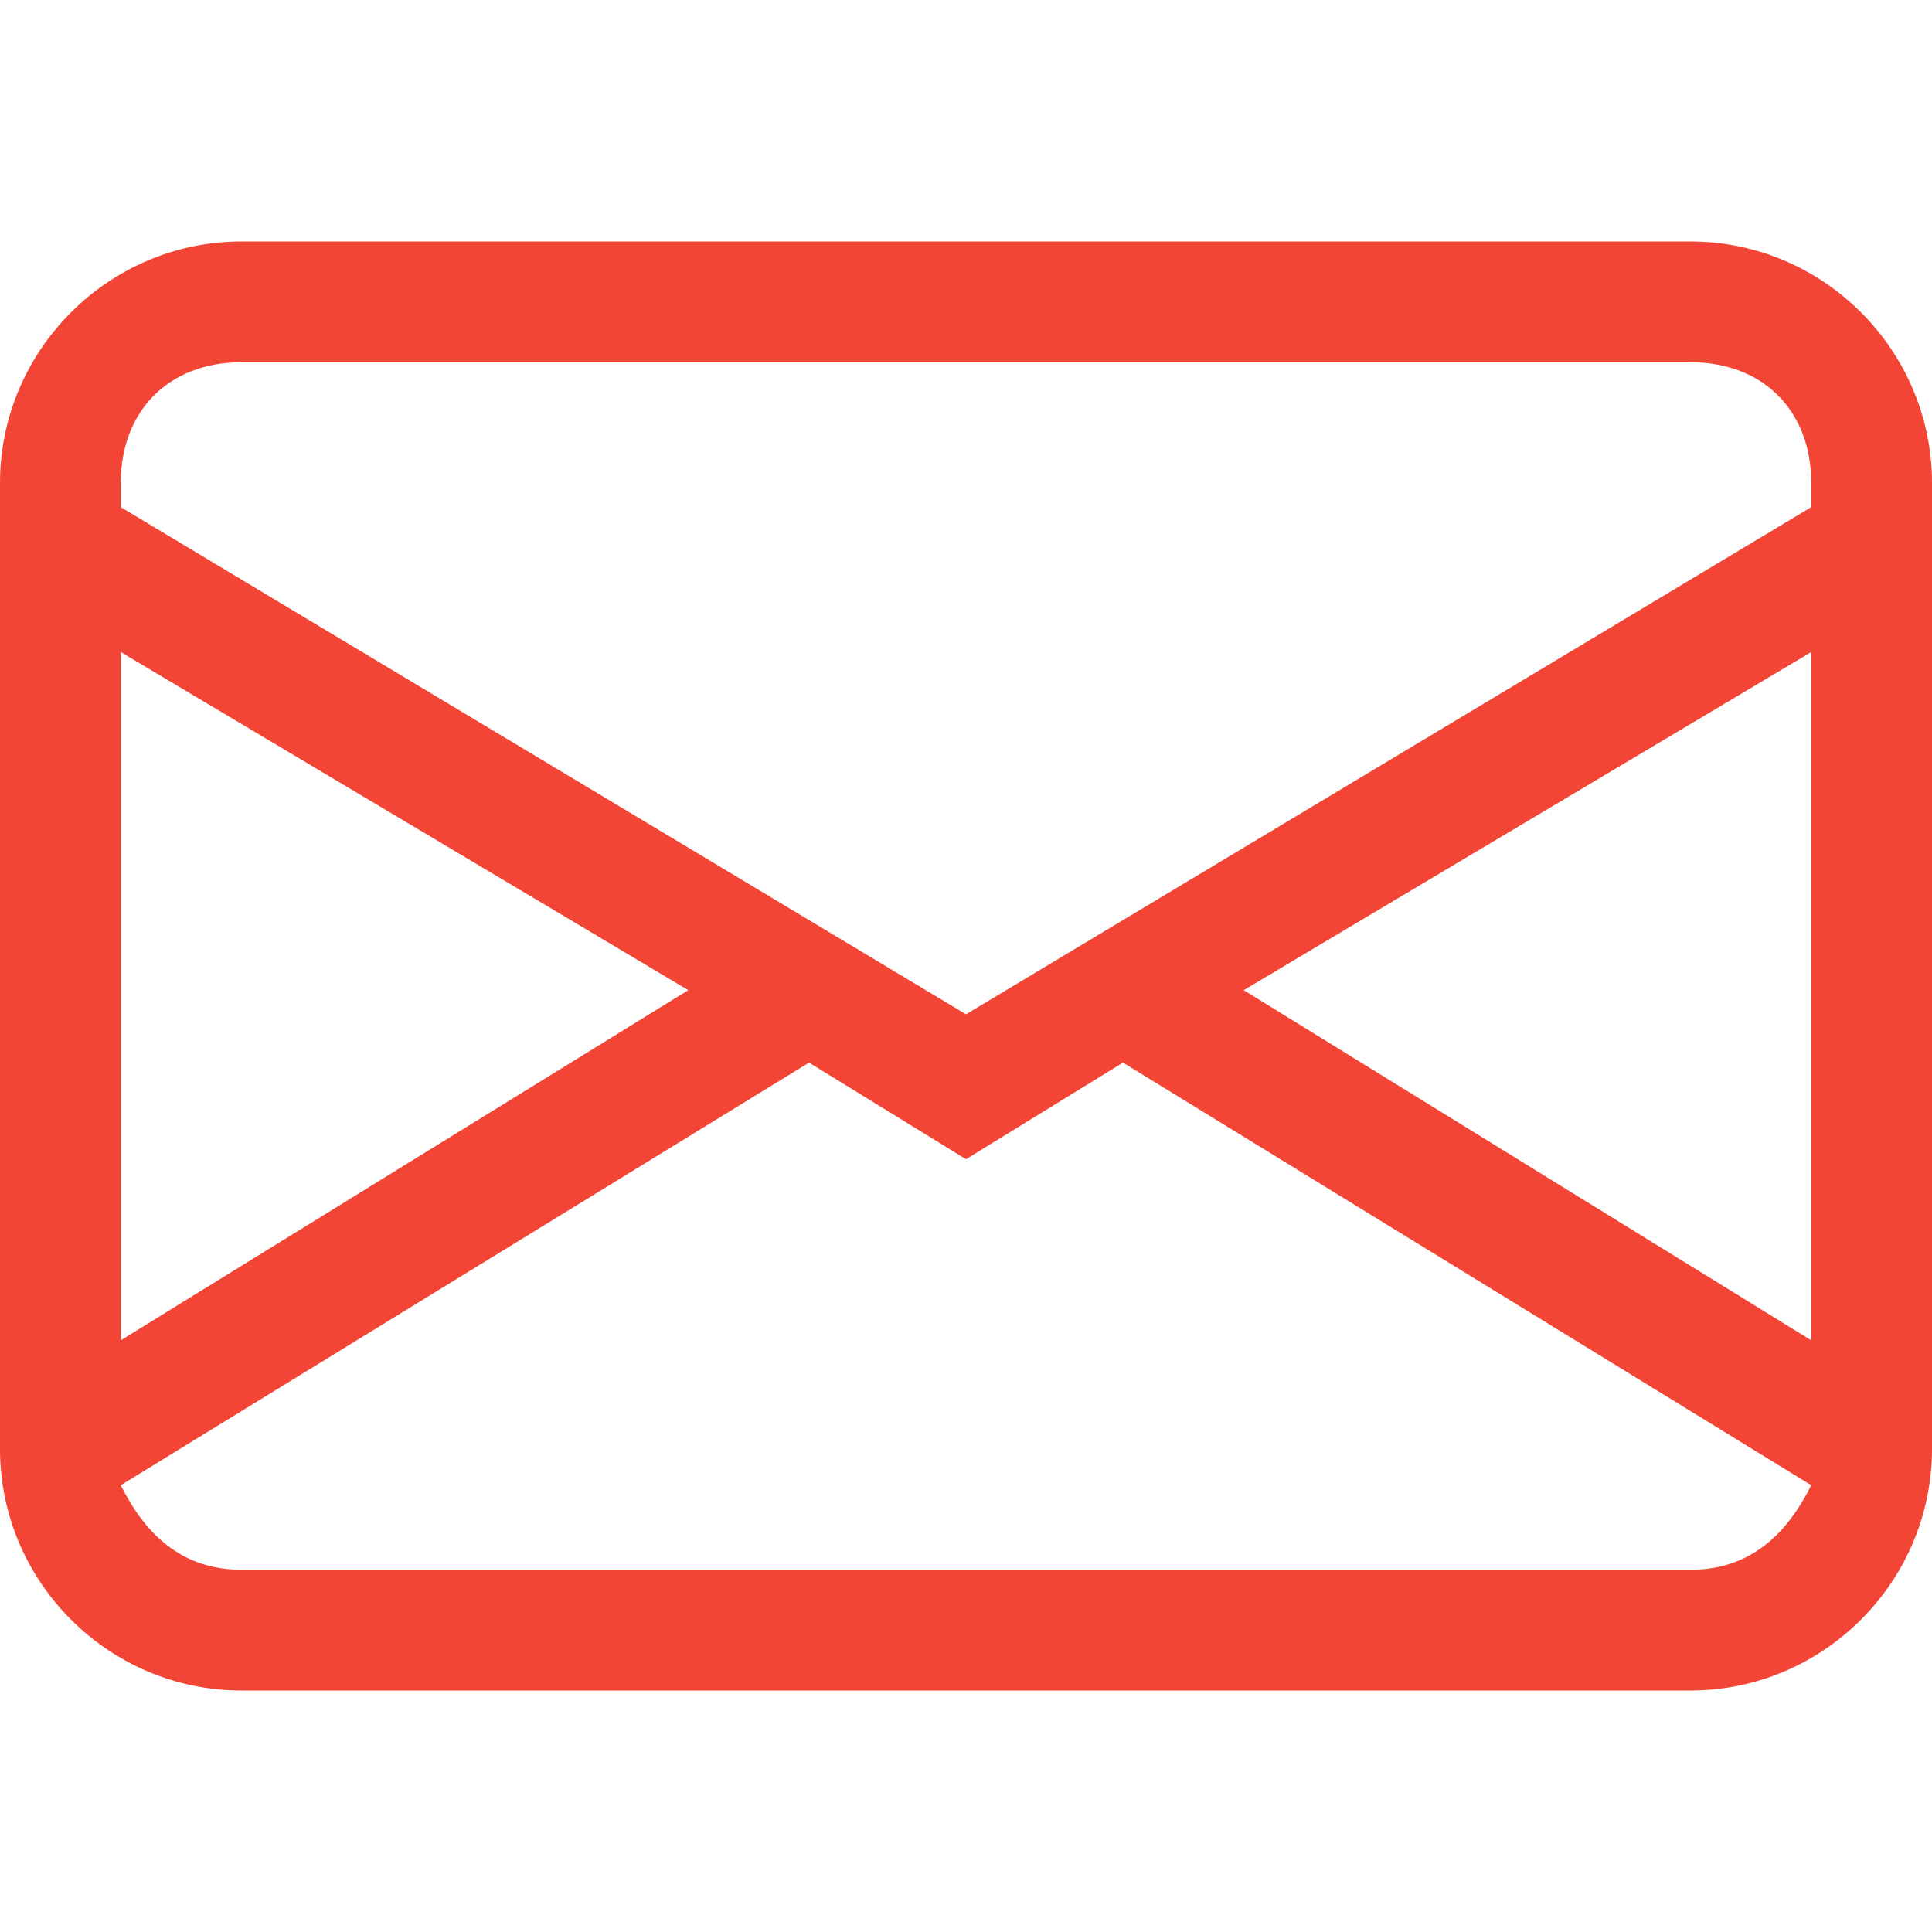
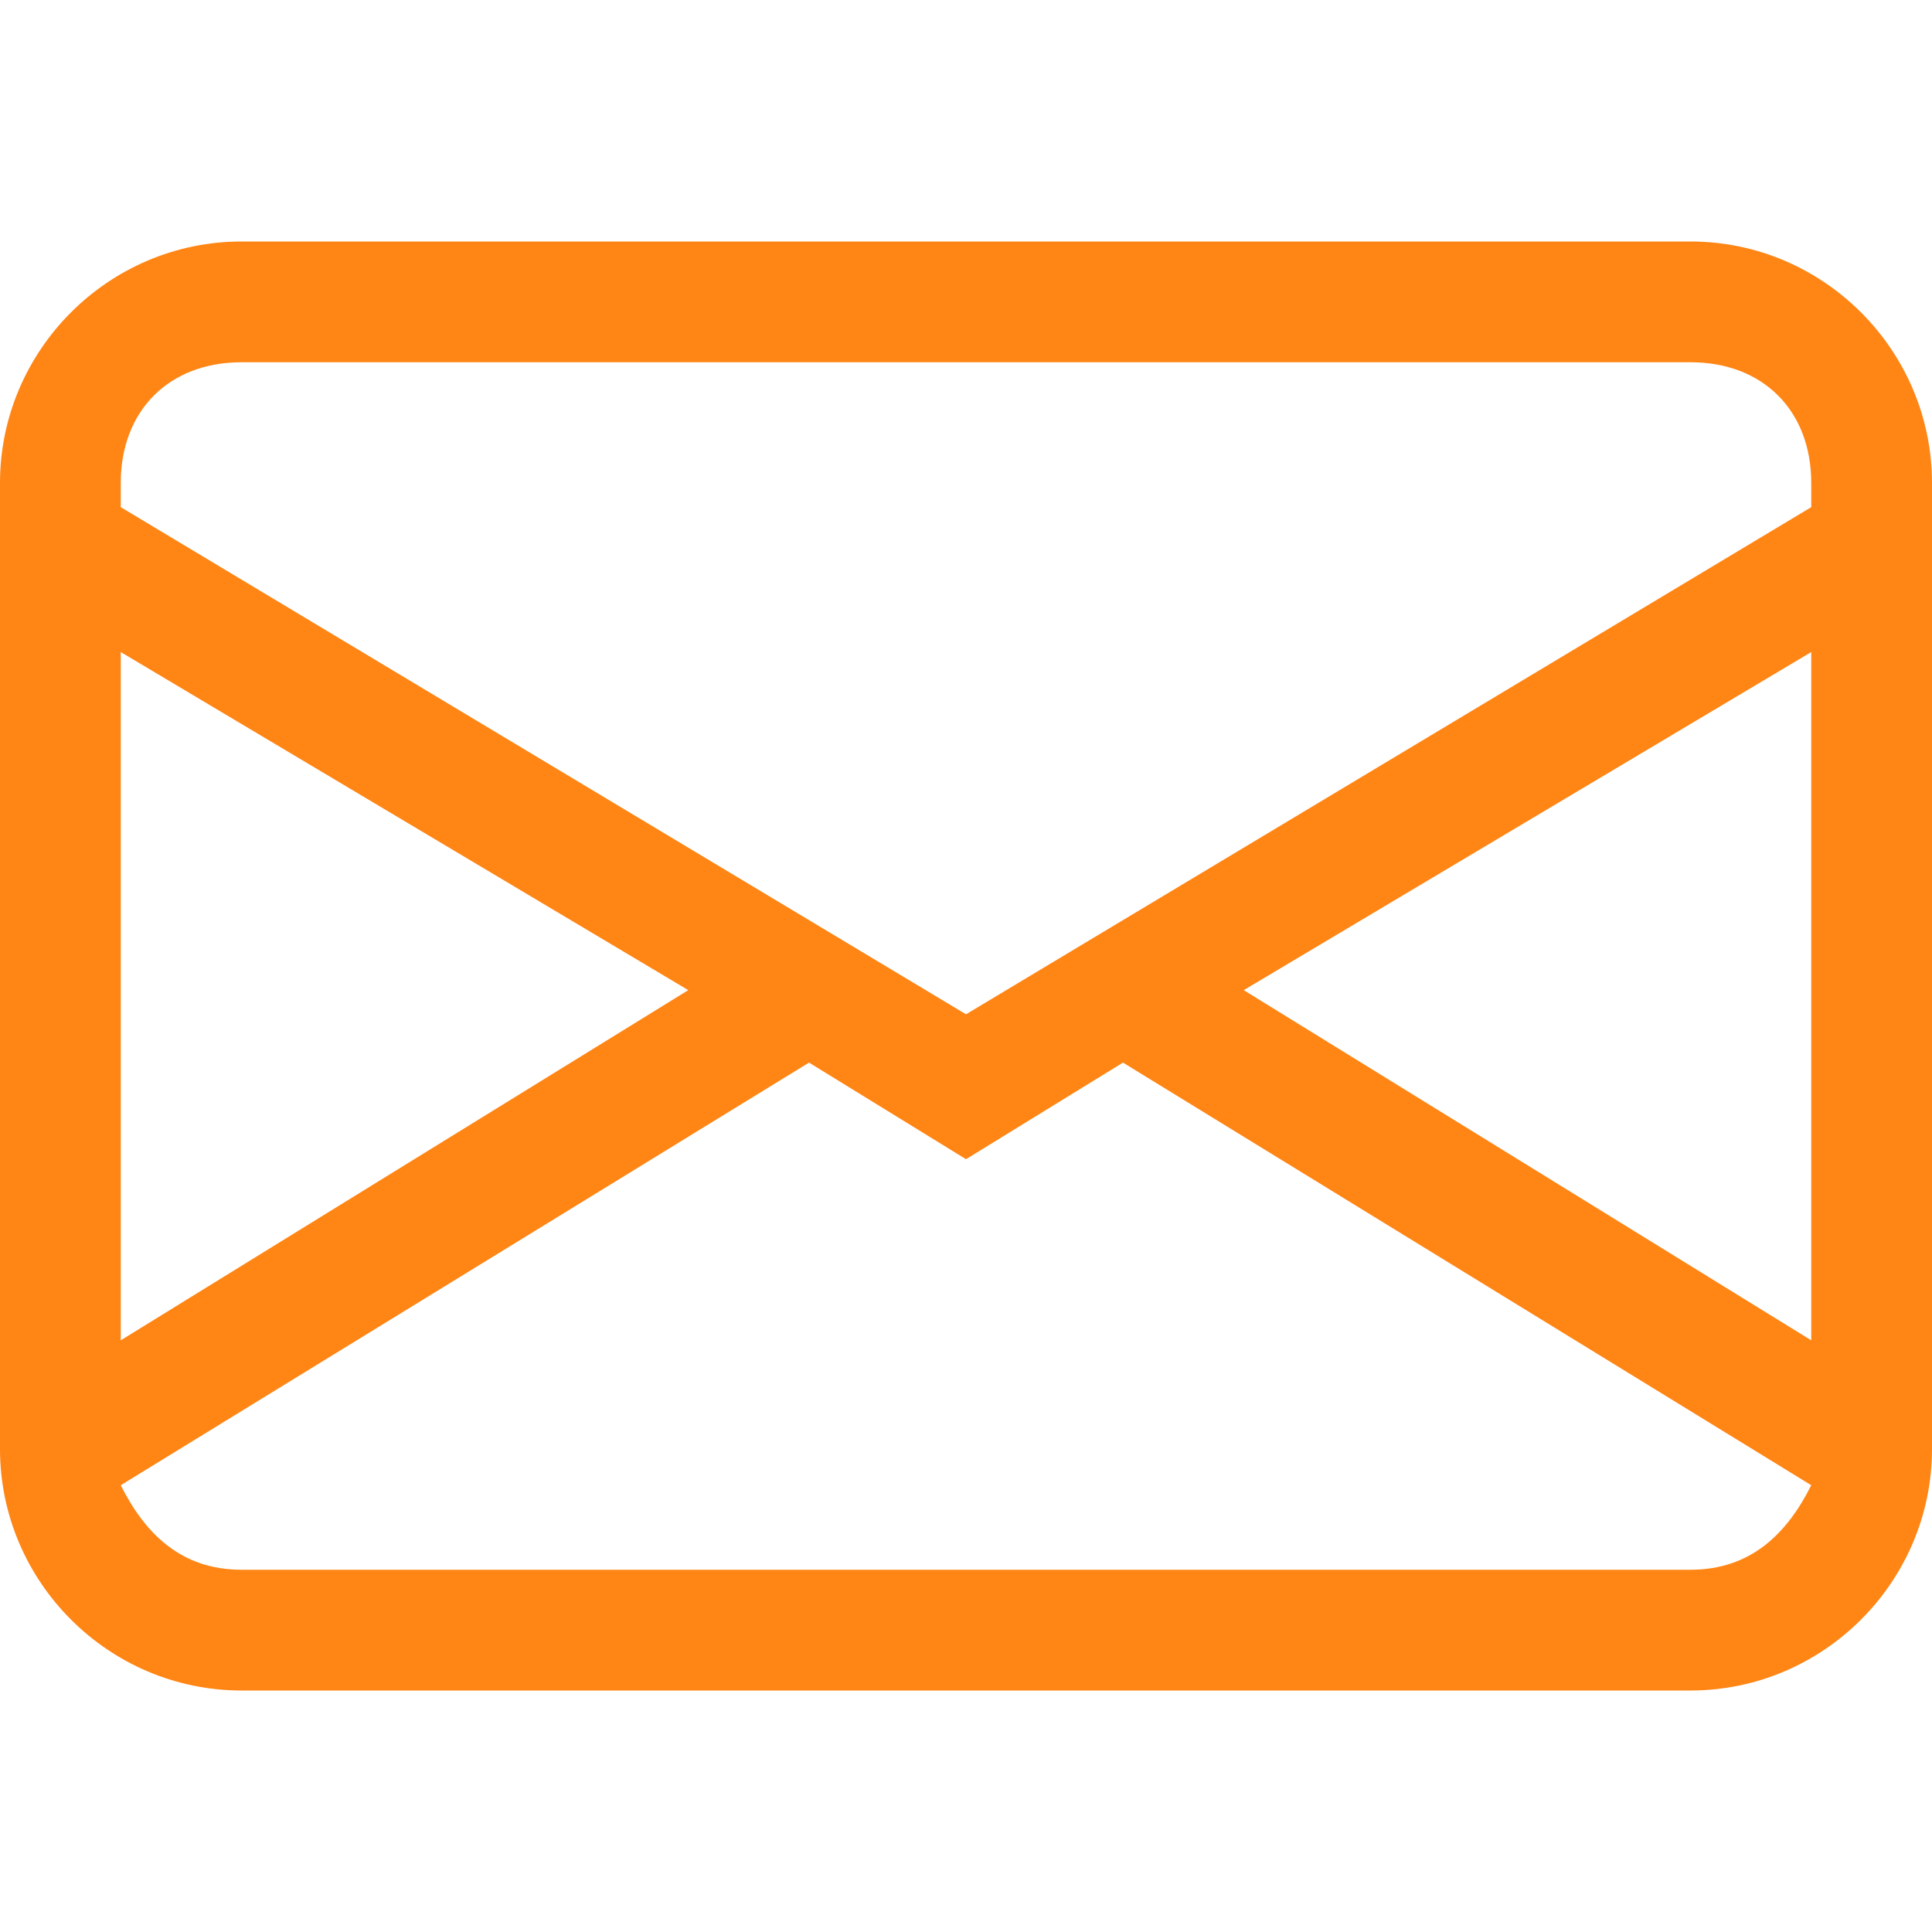
<svg xmlns="http://www.w3.org/2000/svg" version="1.1" id="Layer_1" x="0px" y="0px" viewBox="0 0 16 16" style="enable-background:new 0 0 16 16;" xml:space="preserve">
  <style type="text/css">
- 	.st0{fill:#F24535;}
+ 	.st0{fill:#FF8514;}
</style>
  <path class="st0" d="M0,4c0-1.1,0.9-2,2-2h12c1.1,0,2,0.9,2,2v8c0,1.1-0.9,2-2,2H2c-1.1,0-2-0.9-2-2V4z M2,3C1.4,3,1,3.4,1,4v0.2  l7,4.2l7-4.2V4c0-0.6-0.4-1-1-1H2z M15,5.4l-4.7,2.8l4.7,2.9V5.4z M15,12.3L9.3,8.8L8,9.6L6.7,8.8L1,12.3C1.2,12.7,1.5,13,2,13h12  C14.5,13,14.8,12.7,15,12.3z M1,11.1l4.7-2.9L1,5.4V11.1z" />
</svg>
